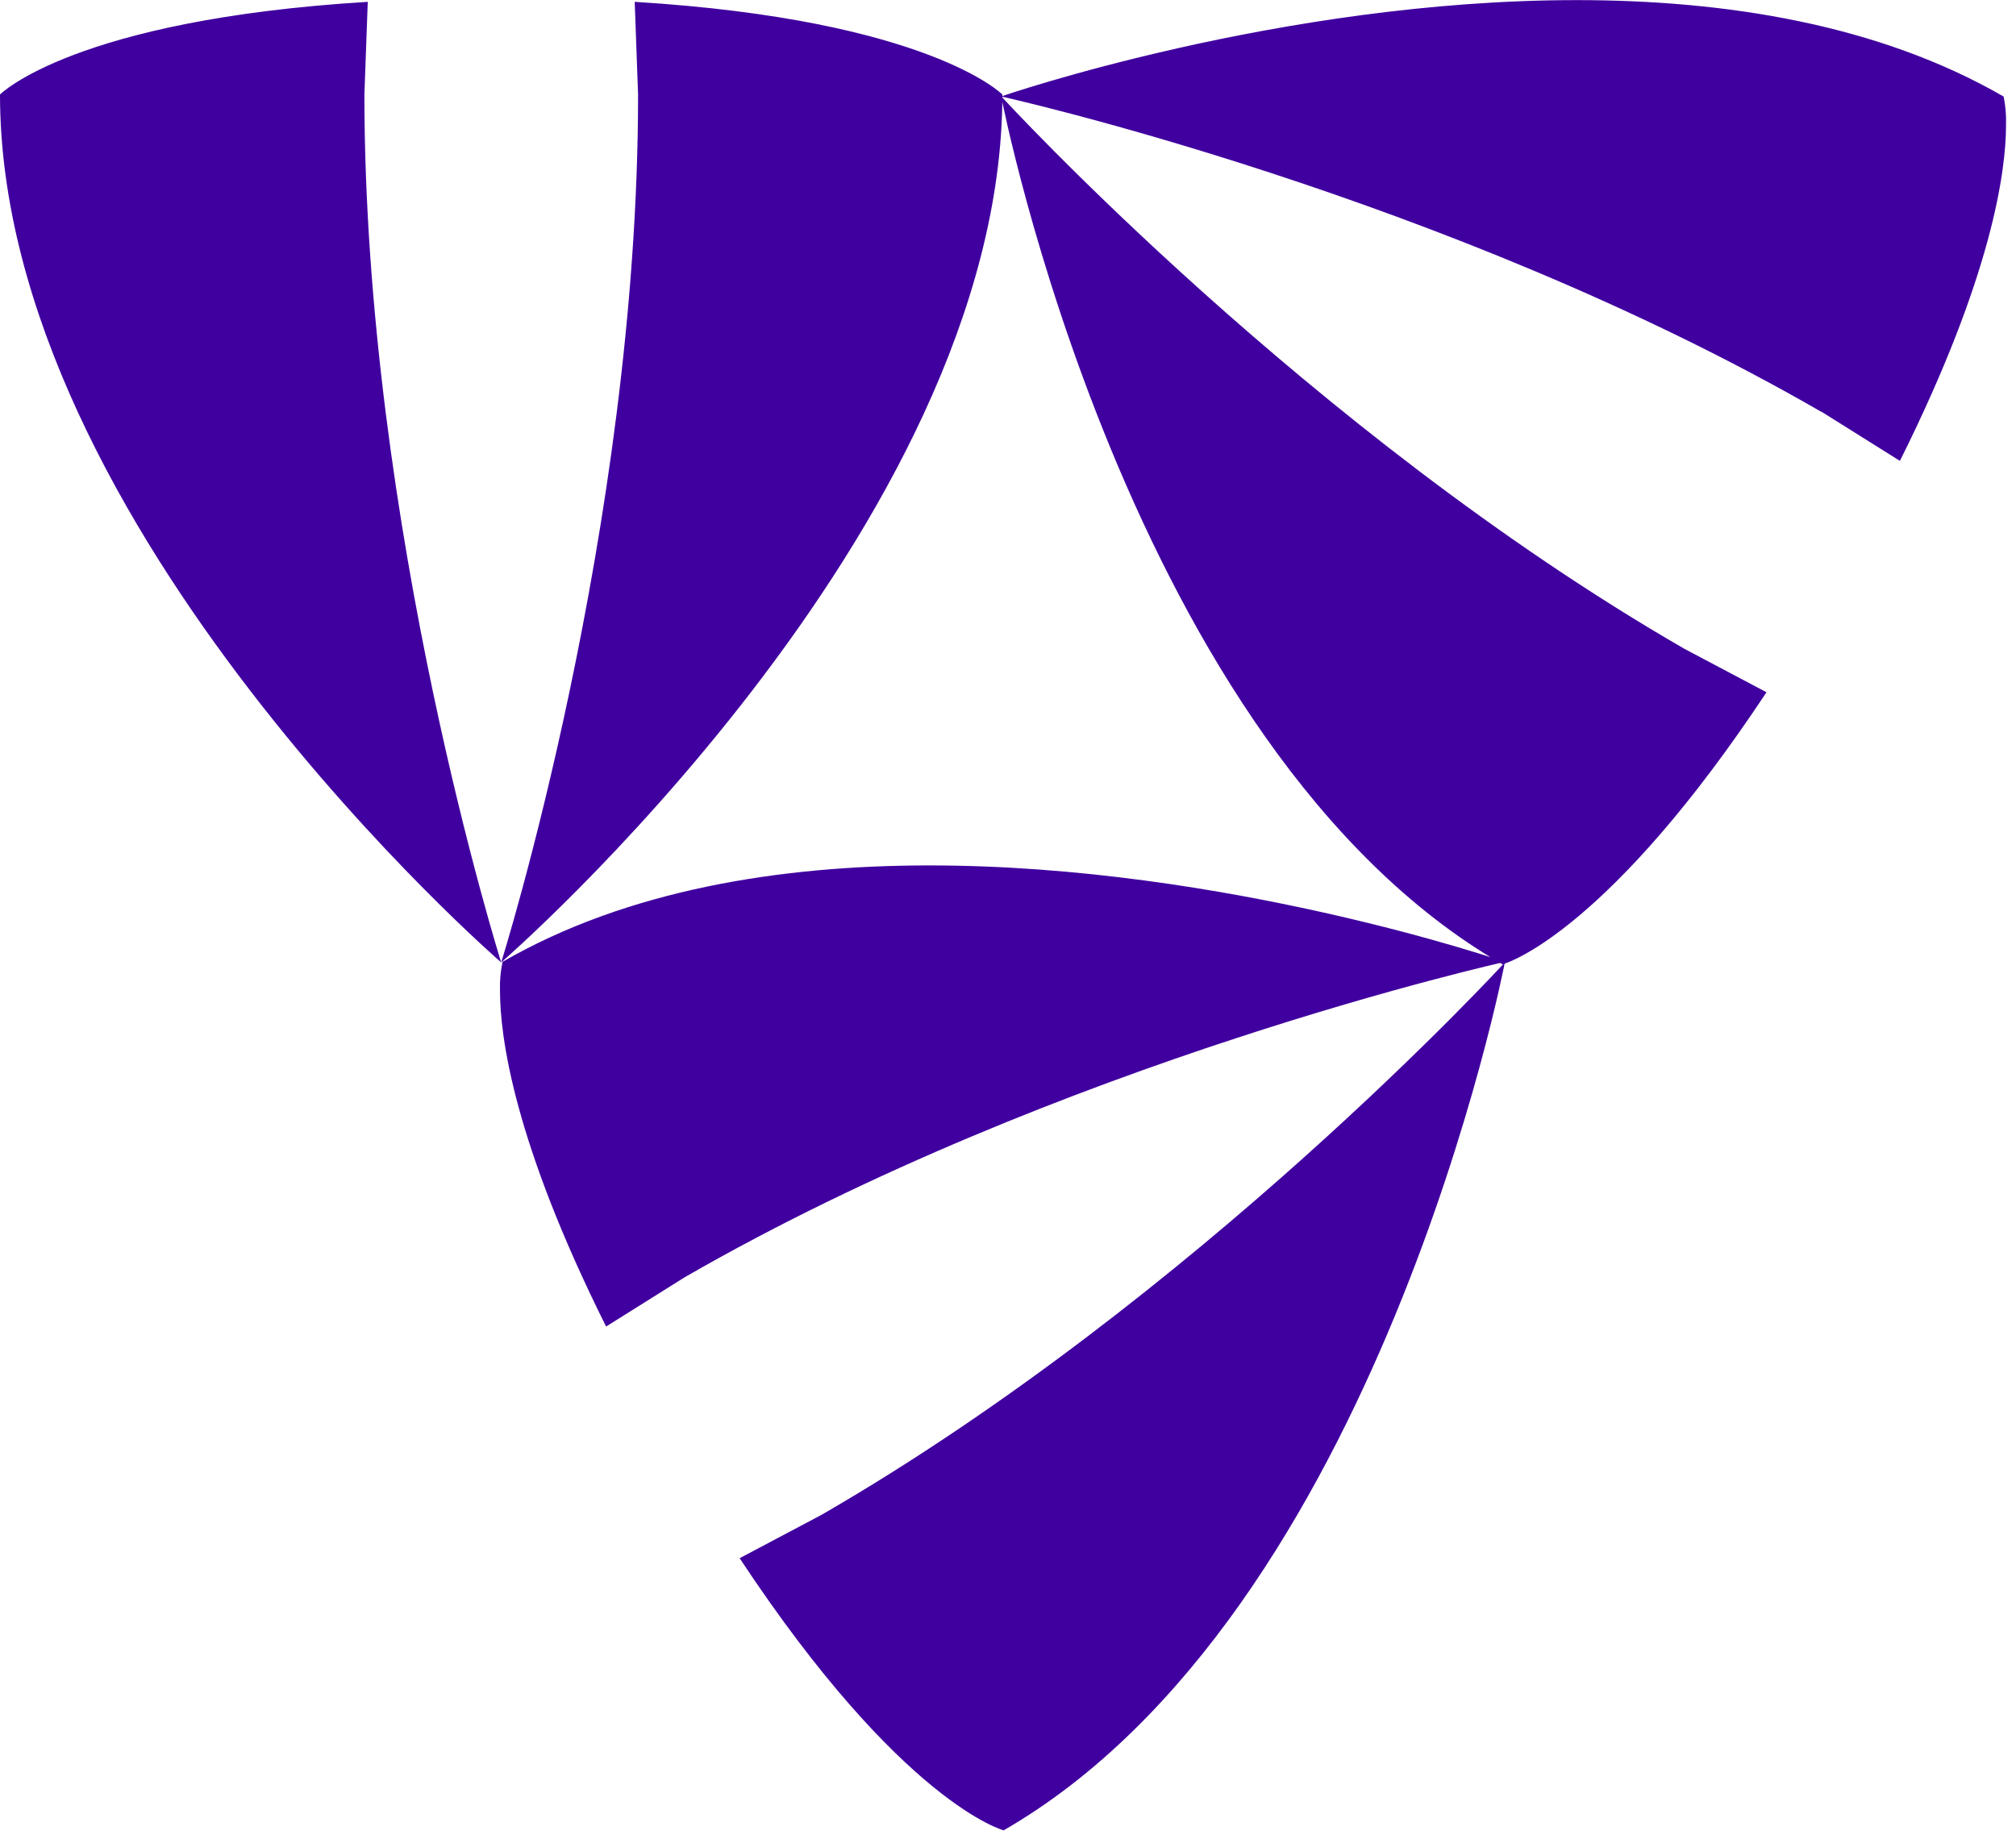
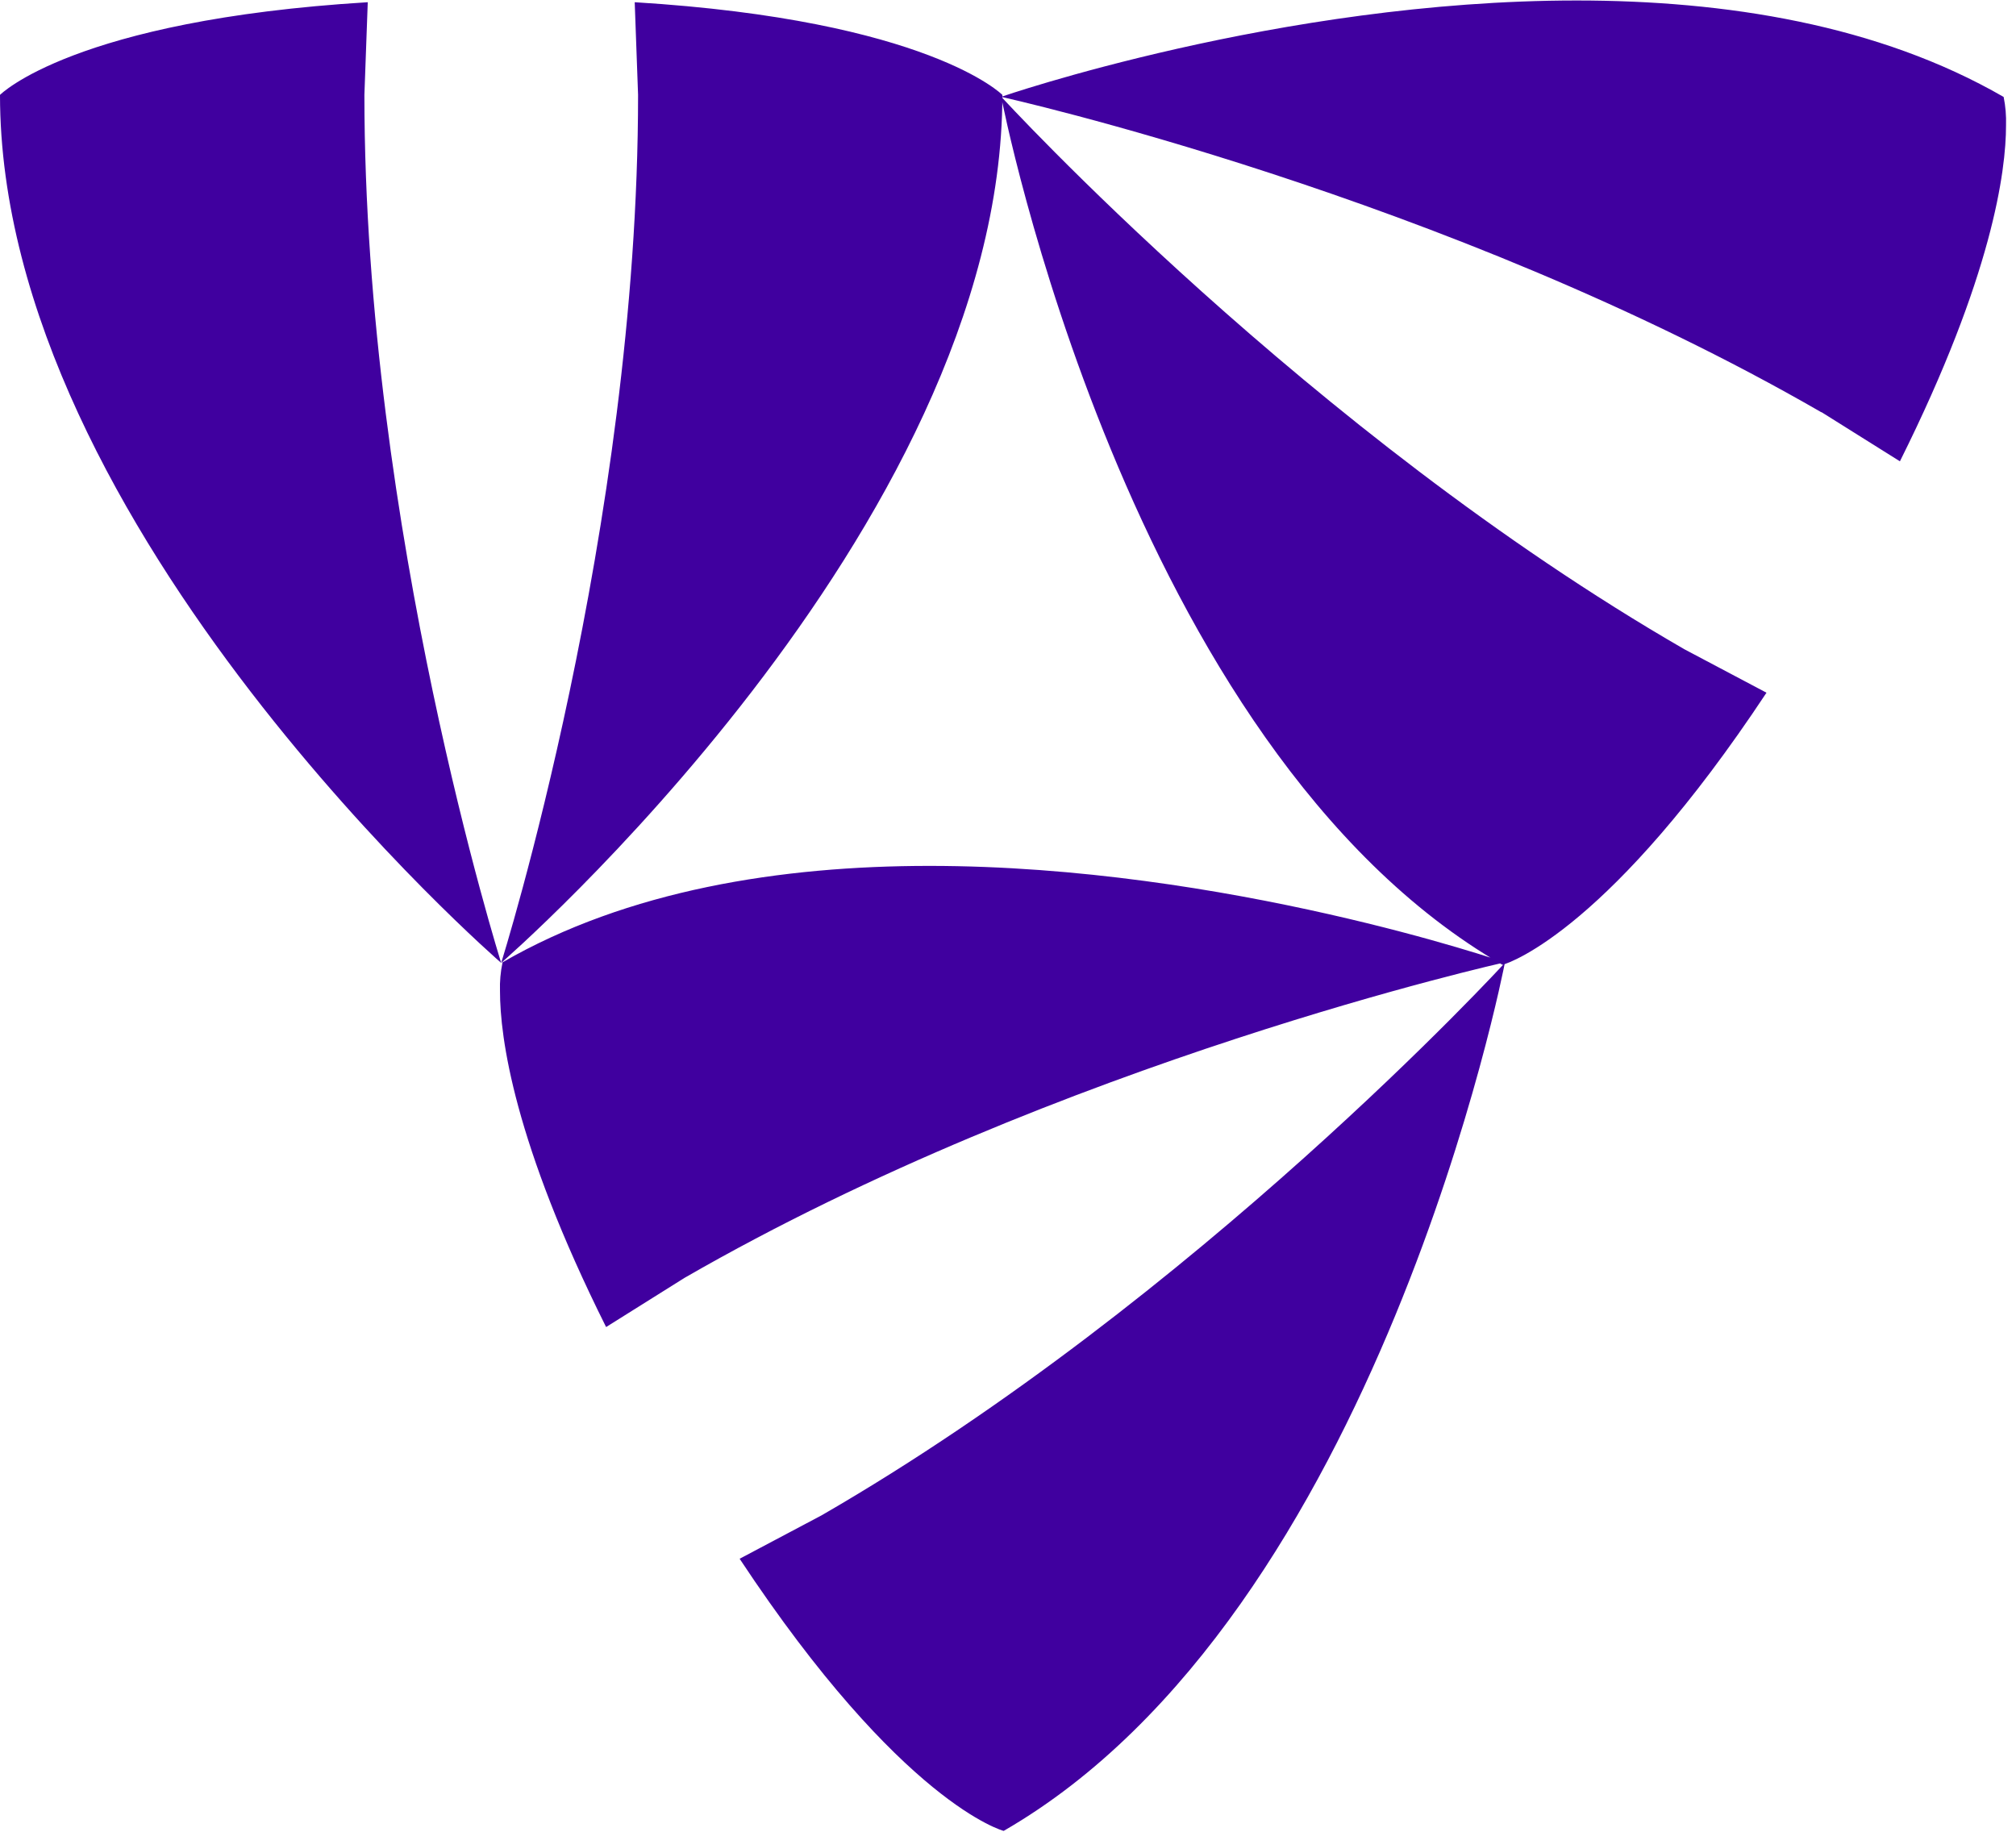
- <svg xmlns="http://www.w3.org/2000/svg" data-name="Layer 1" viewBox="106 165.55 186 168.93">
+ <svg xmlns="http://www.w3.org/2000/svg" width="186" height="169" data-name="Layer 1" viewBox="106 165.55 186 168.93">
  <path d="M152.24 254.36S106 214.31 106 174.27c0 0 6.79-6.89 33.93-8.55l-.31 8.55c0 40.04 12.62 80.09 12.62 80.09Zm46.24-80.09s-6.8-6.89-33.92-8.55l.31 8.55c0 40-12.63 80.09-12.63 80.09s46.24-40.05 46.24-80.09Zm-16.69 131.07-7.55 4c15 22.68 24.36 25.11 24.36 25.11 34.68-20 46.24-80.09 46.24-80.09s-28.37 30.96-63.05 50.98Zm-29.43-51a11 11 0 0 0-.23 2.62c0 4.25 1.27 13.94 9.79 31l7.24-4.54c34.69-20 75.68-29.11 75.68-29.11s-25.69-8.9-53.09-8.9c-13.7 0-27.83 2.23-39.39 8.9Zm121.69-50.8 7.24 4.54c8.53-17.1 9.79-26.78 9.79-31a11.34 11.34 0 0 0-.22-2.62c-11.57-6.68-25.69-8.9-39.4-8.9-27.4 0-53.09 8.89-53.09 8.89s41 9.08 75.68 29.11Zm-29.44 51c.85-.22 10.08-3.52 24.37-25.11l-7.56-4c-34.68-20-63.05-51-63.05-51s11.56 60.08 46.24 80.1Z" style="fill:#40009f" />
</svg>
